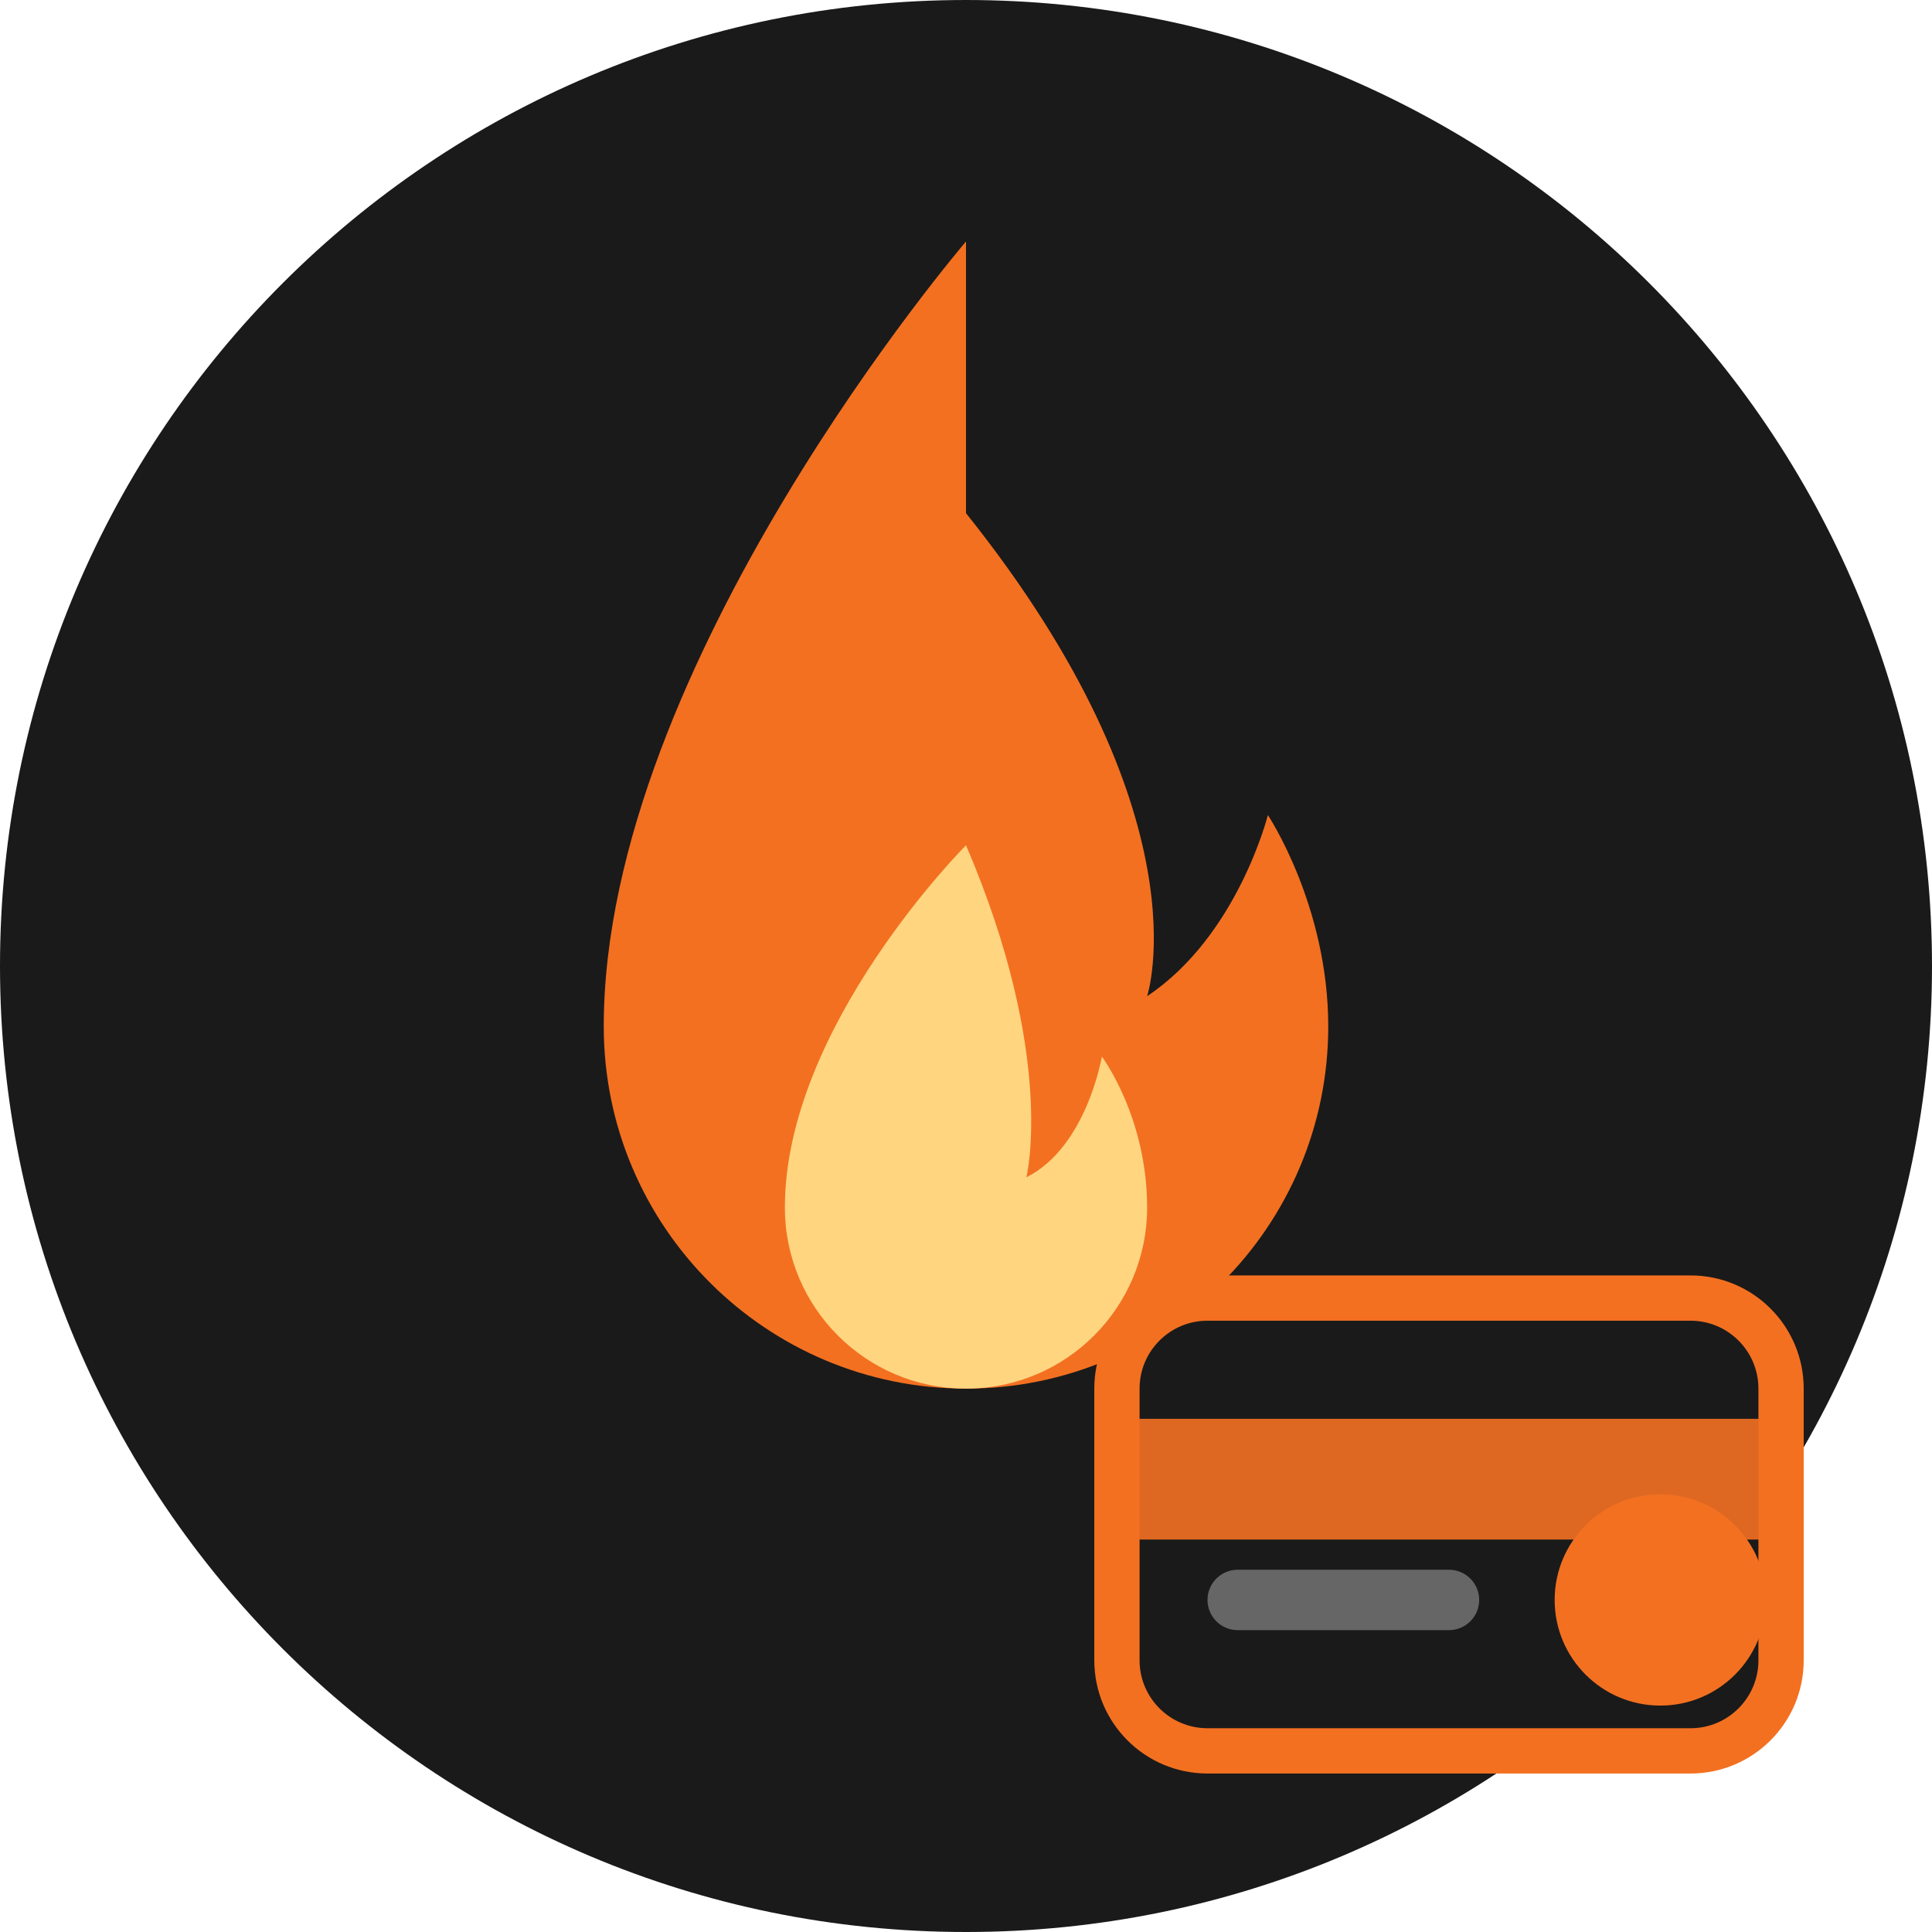
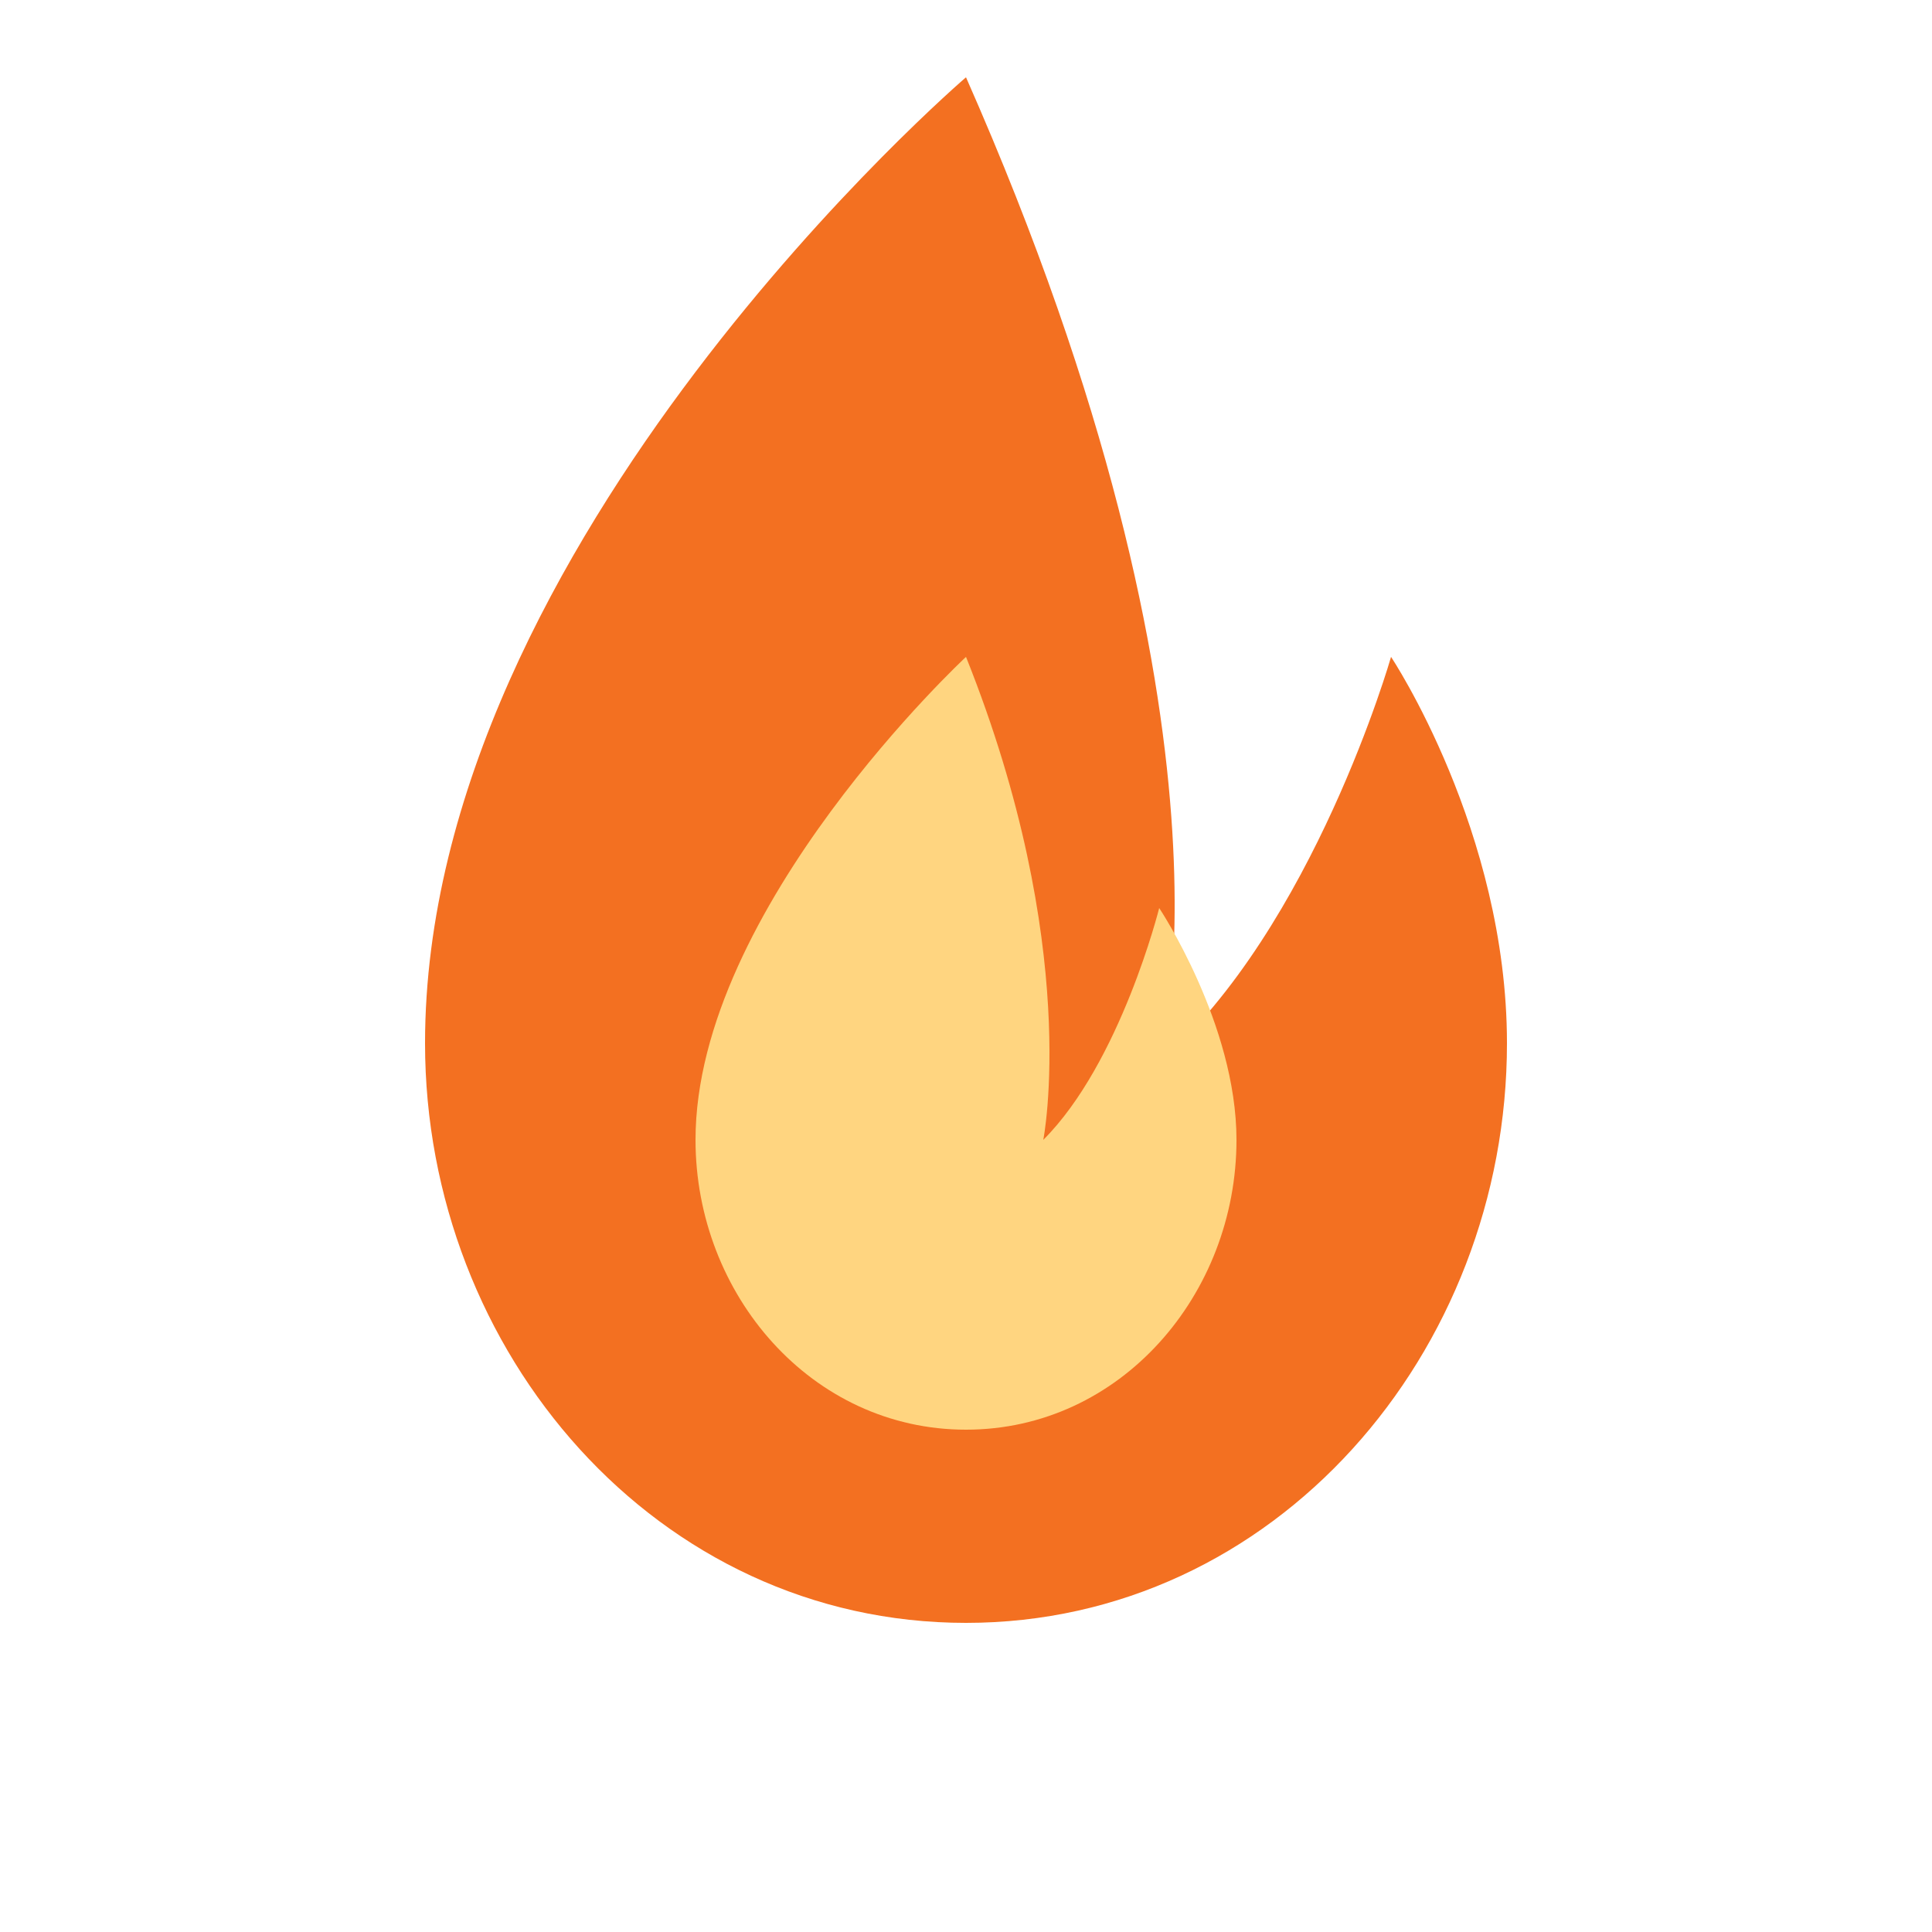
- <svg xmlns="http://www.w3.org/2000/svg" viewBox="0 0 64 64">
-   <circle cx="32" cy="32" r="32" fill="#1a1a1a" />
-   <path d="M32 8C32 8 20 22 20 34c0 6.627 5.373 12 12 12s12-5.373 12-12c0-4-2-7-2-7s-1 4-4 6c0 0 2-6-6-16z" fill="#f37021" />
-   <path d="M32 28c0 0-6 6-6 12a6 6 0 0012 0c0-3-1.5-5-1.5-5s-.5 3-2.5 4c0 0 1-4-2-11z" fill="#ffd580" />
-   <rect x="37" y="43" width="22" height="15" rx="3" fill="#1a1a1a" stroke="#f37021" stroke-width="1.5" />
-   <rect x="37" y="47" width="22" height="4" fill="#f37021" opacity="0.9" />
-   <circle cx="55" cy="53" r="3.5" fill="#f37021" />
-   <rect x="40" y="52" width="9" height="2" rx="1" fill="#666" />
+ <svg xmlns="http://www.w3.org/2000/svg" viewBox="0 0 100 100">
+   <path d="M50 4 C50 4 22 28 22 54 C22 70 34 84 50 84 C66 84 78 70 78 54 C78 43 72 34 72 34 C72 34 68 48 60 55 C60 55 65 38 50 4Z" fill="#f37021" />
+   <path d="M50 34 C50 34 36 47 36 59 C36 67 42 74 50 74 C58 74 64 67 64 59 C64 53 60 47 60 47 C60 47 58 55 54 59 C54 59 56 49 50 34Z" fill="#ffd580" />
</svg>
